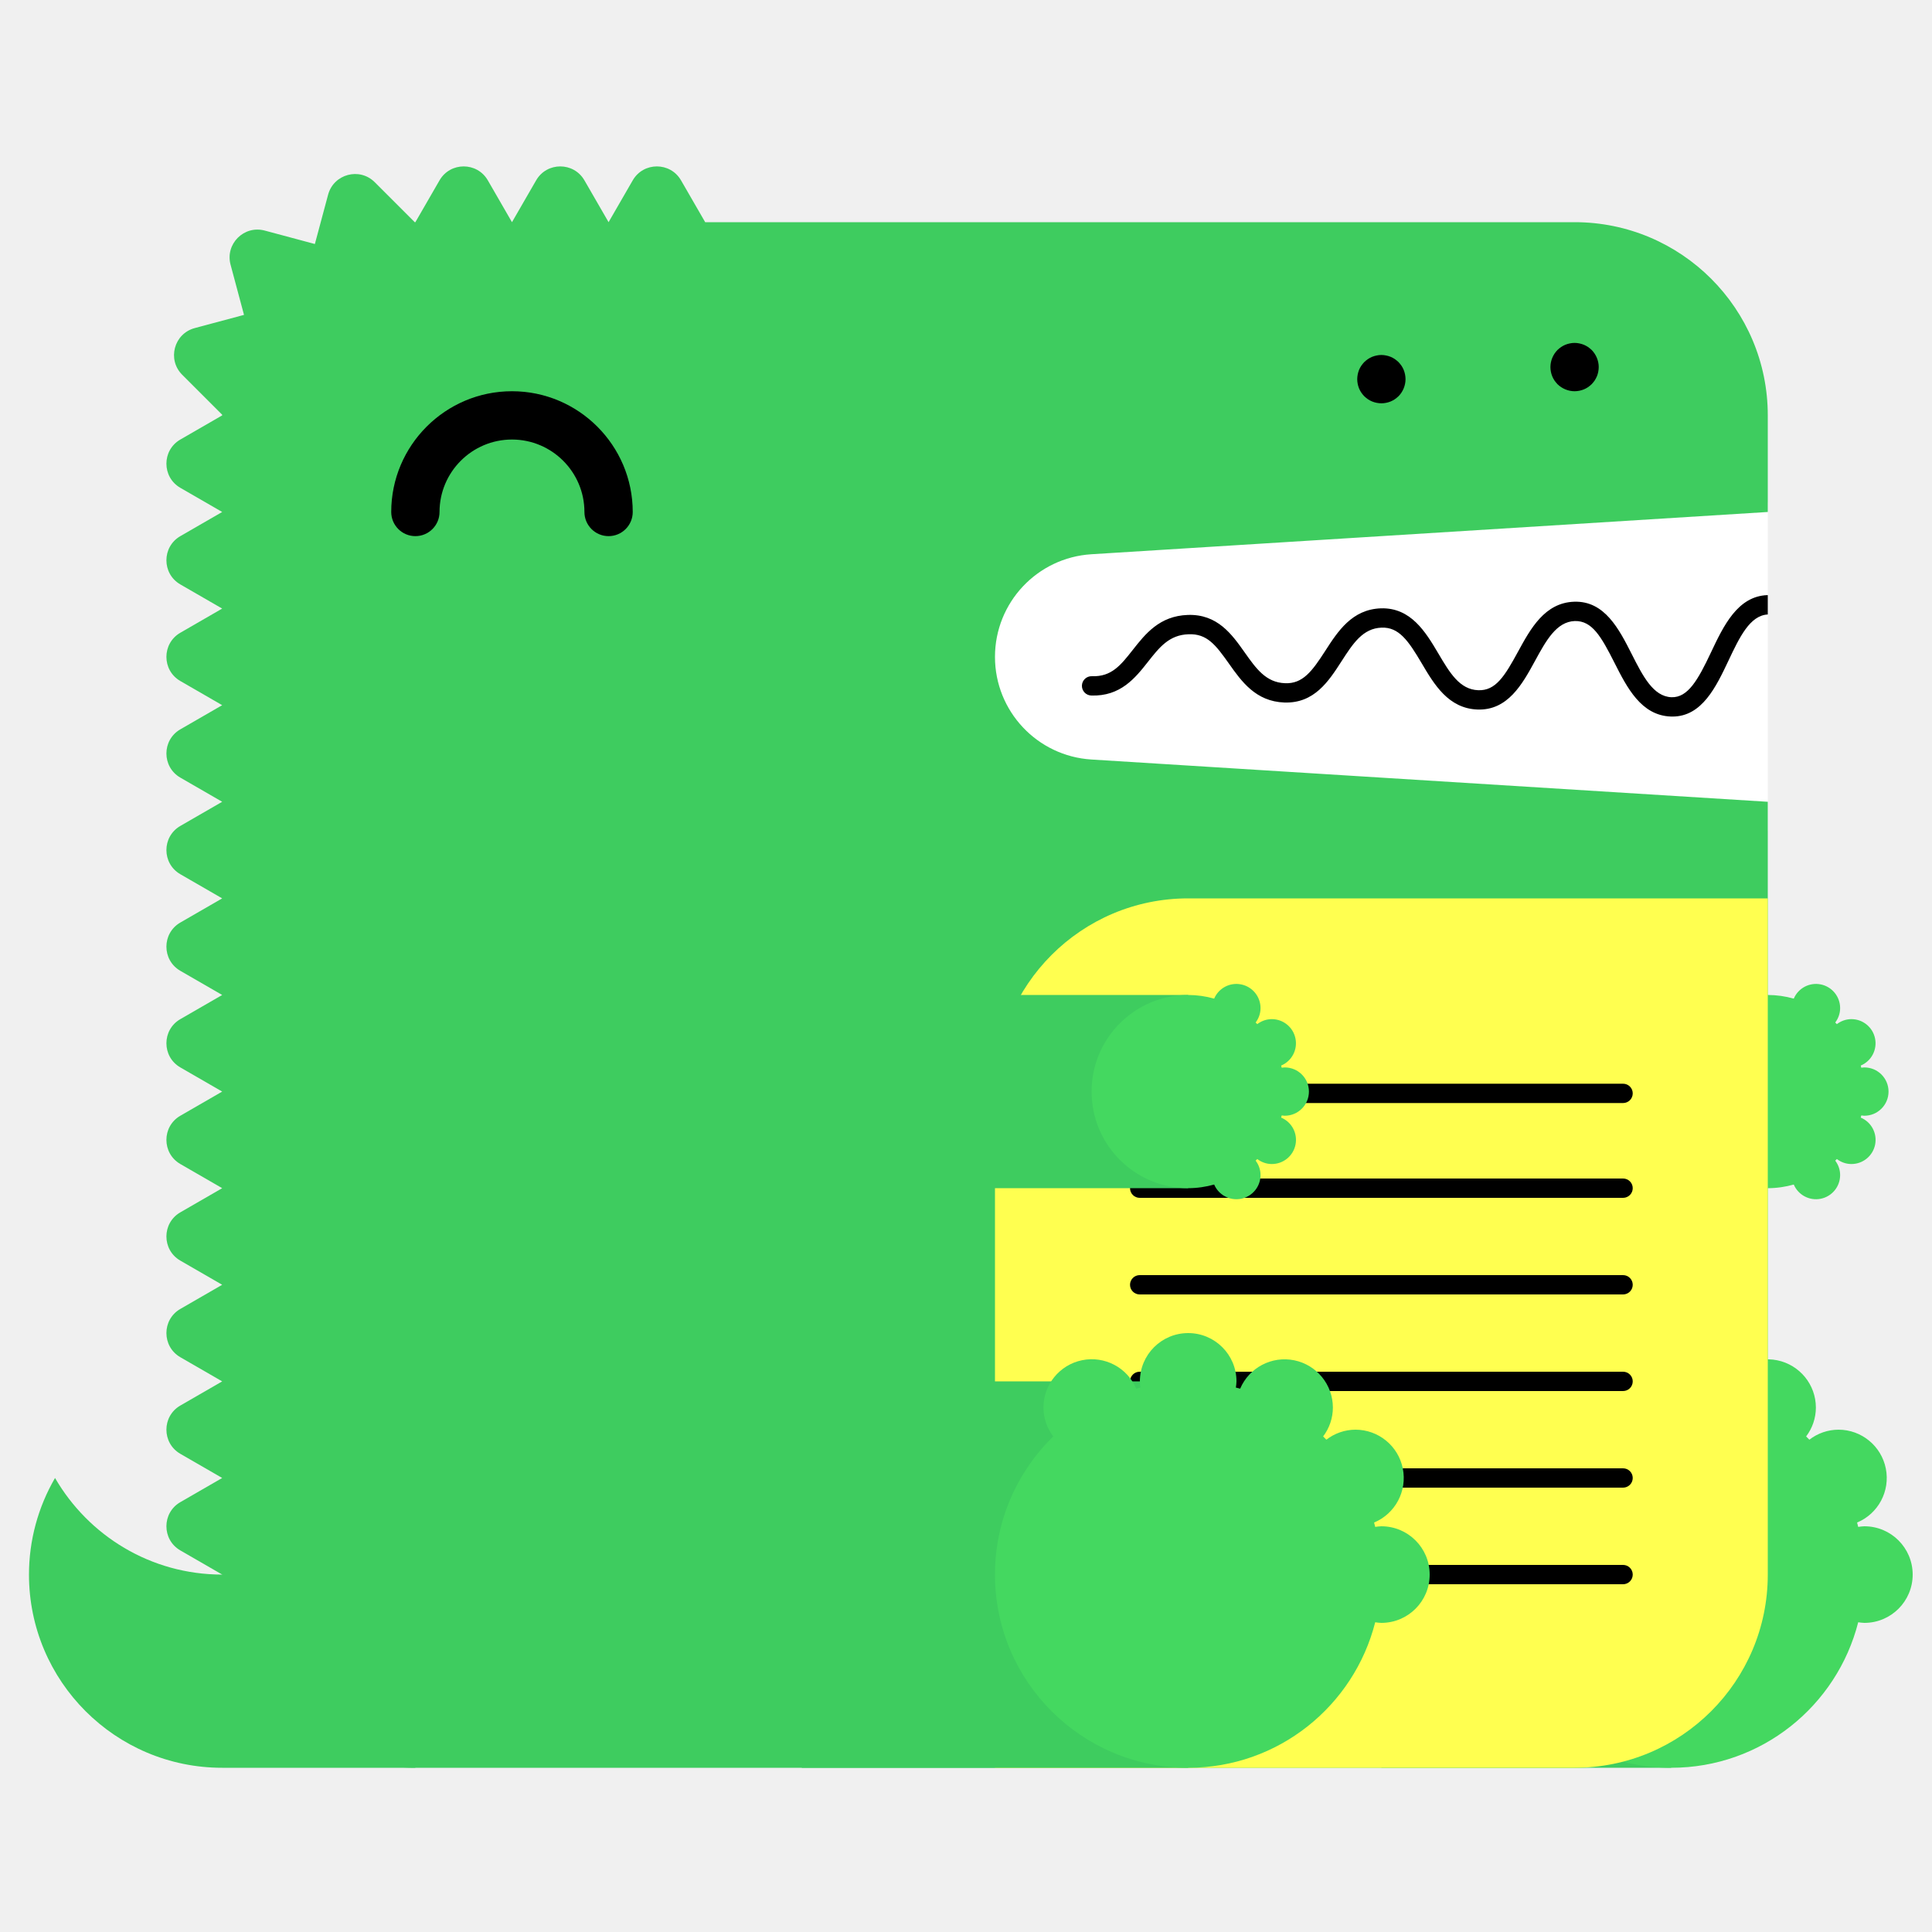
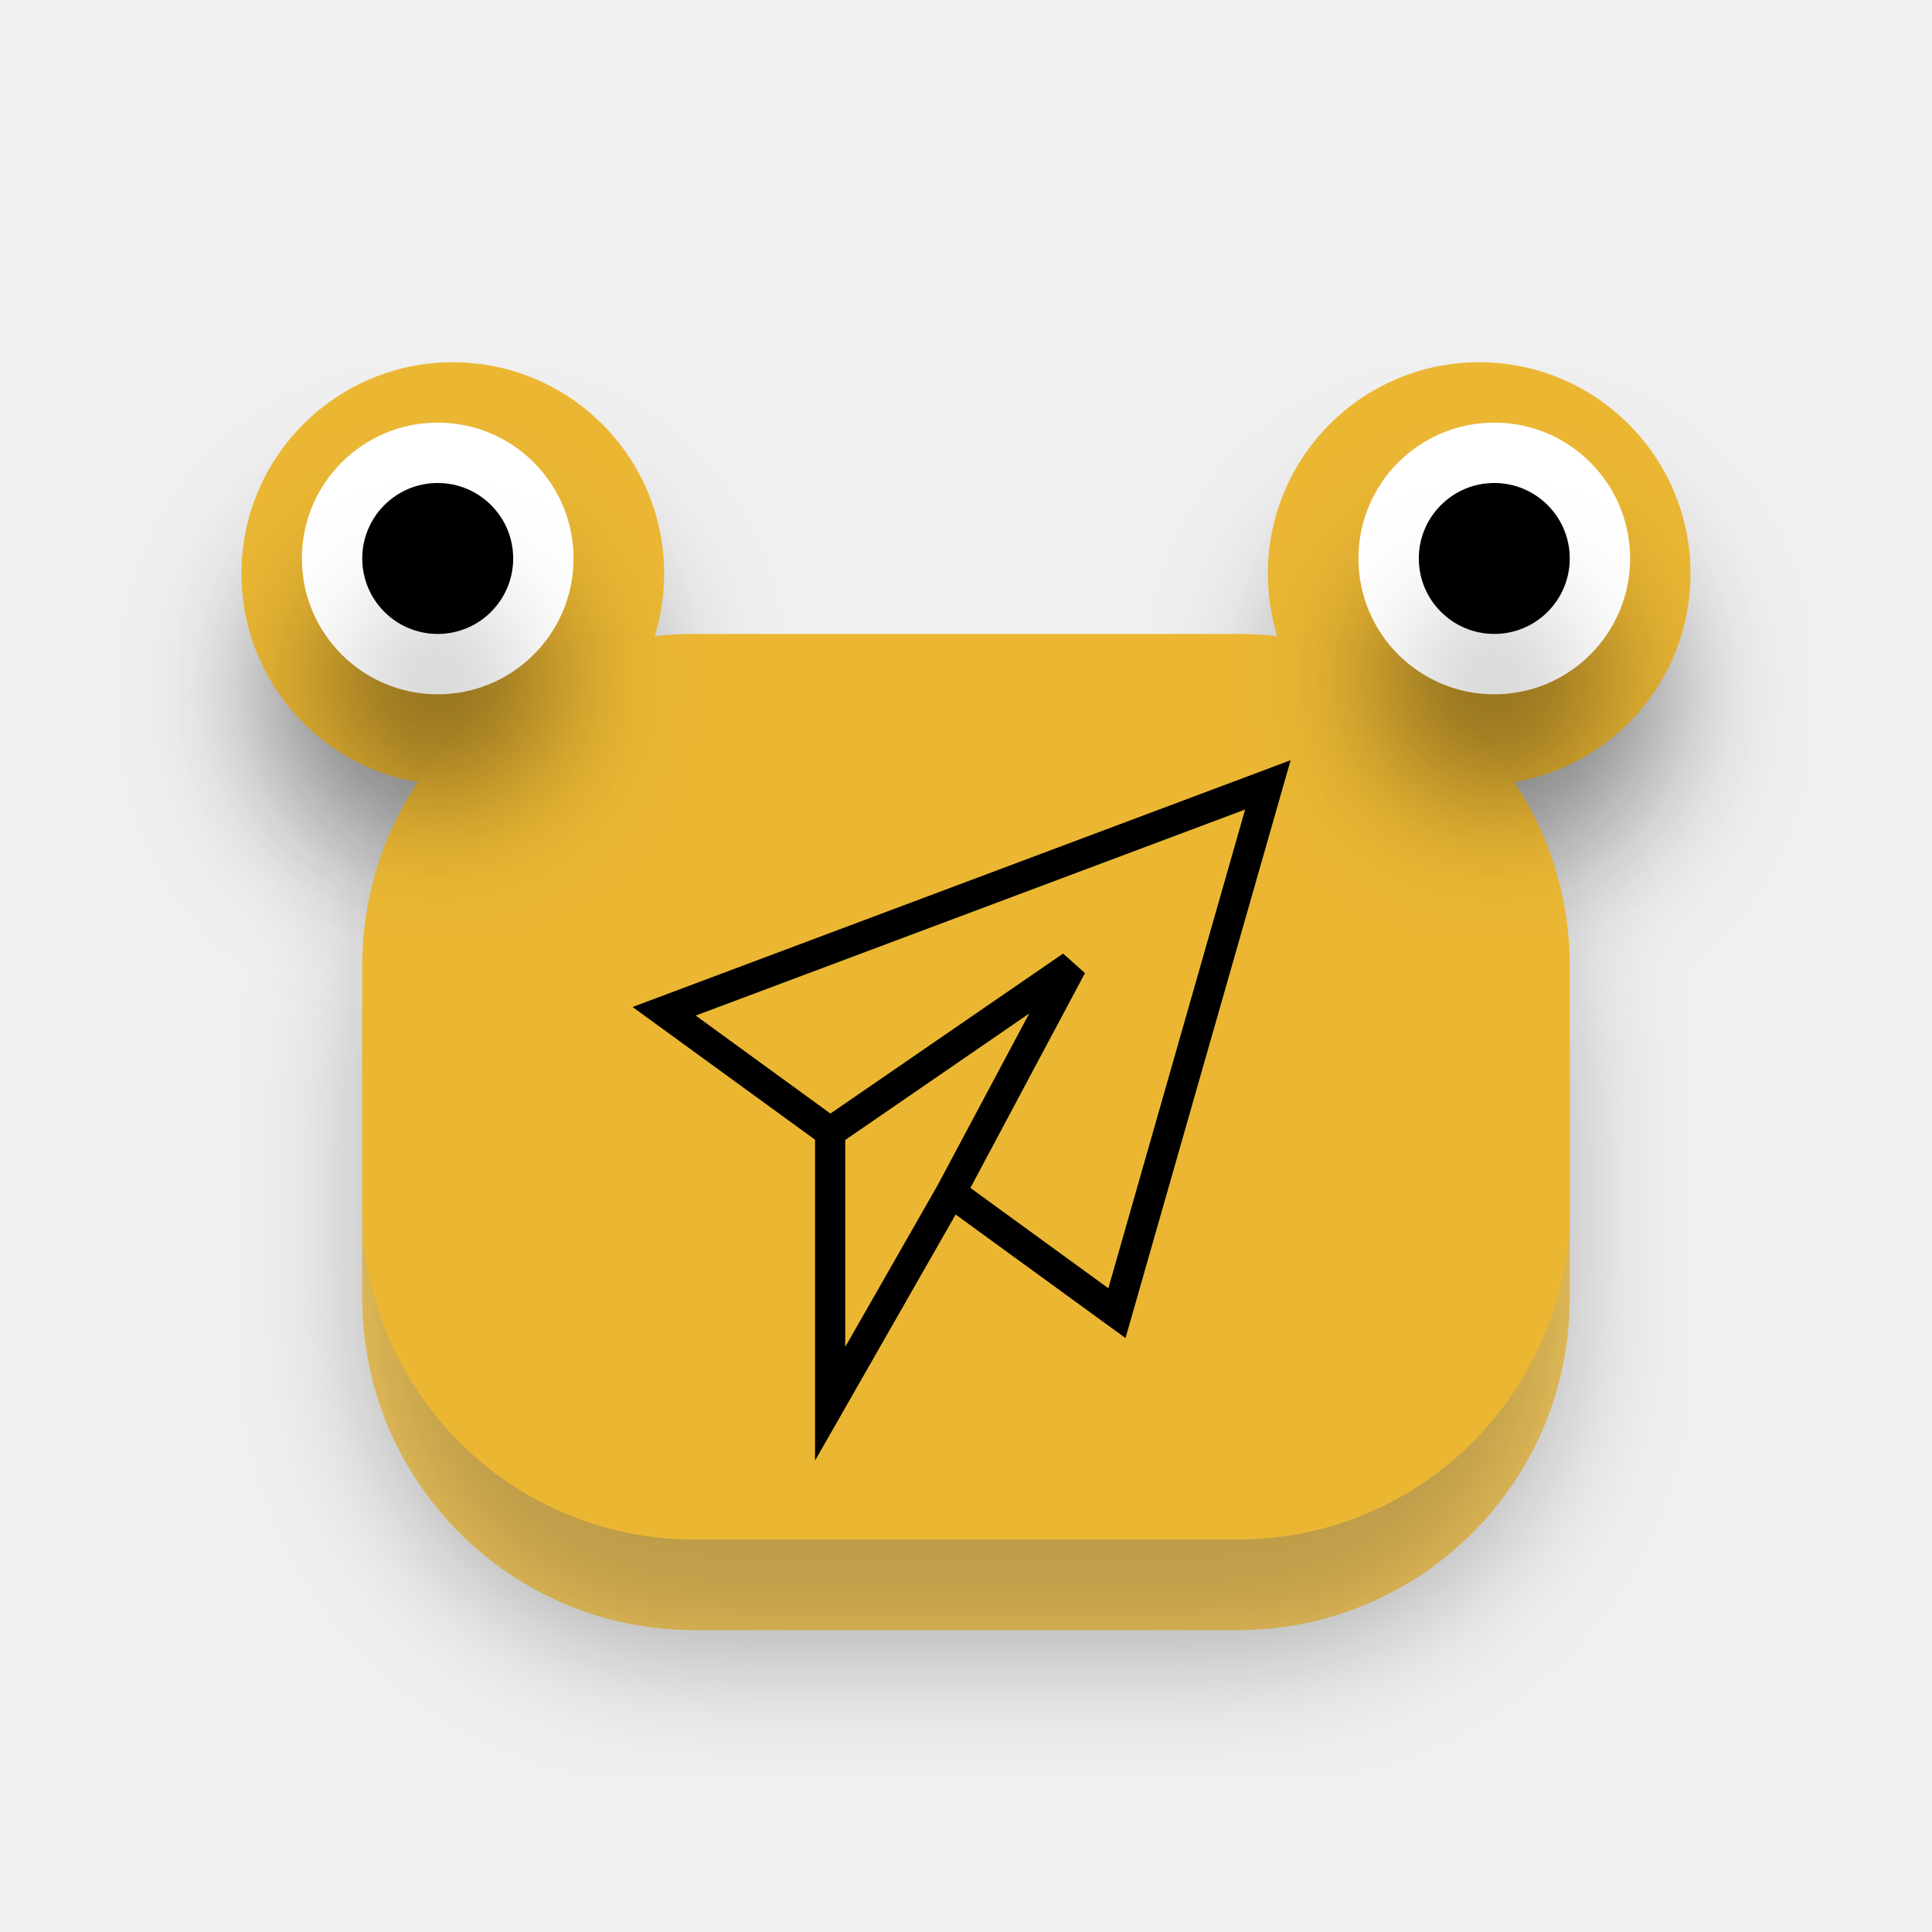
- <svg xmlns="http://www.w3.org/2000/svg" width="200" height="200" viewBox="0 0 200 200">
-   <g fill="none" fill-rule="evenodd">
-     <path fill="#FFF" d="M99 52h84v34H99z" />
-     <path d="M23 163c-7.398 0-13.843-4.027-17.303-10A19.886 19.886 0 0 0 3 163c0 11.046 8.954 20 20 20h20v-20H23z" fill="#3ECC5F" />
-     <path d="M112.98 57.376L183 53V43c0-11.046-8.954-20-20-20H73l-2.5-4.33c-1.112-1.925-3.889-1.925-5 0L63 23l-2.5-4.33c-1.111-1.925-3.889-1.925-5 0L53 23l-2.5-4.33c-1.111-1.925-3.889-1.925-5 0L43 23c-.022 0-.042.003-.065.003l-4.142-4.141c-1.57-1.571-4.252-.853-4.828 1.294l-1.369 5.104-5.192-1.392c-2.148-.575-4.111 1.389-3.535 3.536l1.39 5.193-5.102 1.367c-2.148.576-2.867 3.259-1.296 4.83l4.142 4.142c0 .021-.003.042-.003.064l-4.33 2.5c-1.925 1.111-1.925 3.889 0 5L23 53l-4.33 2.5c-1.925 1.111-1.925 3.889 0 5L23 63l-4.33 2.5c-1.925 1.111-1.925 3.889 0 5L23 73l-4.33 2.5c-1.925 1.111-1.925 3.889 0 5L23 83l-4.33 2.5c-1.925 1.111-1.925 3.889 0 5L23 93l-4.33 2.5c-1.925 1.111-1.925 3.889 0 5L23 103l-4.33 2.5c-1.925 1.111-1.925 3.889 0 5L23 113l-4.33 2.5c-1.925 1.111-1.925 3.889 0 5L23 123l-4.33 2.5c-1.925 1.111-1.925 3.889 0 5L23 133l-4.33 2.5c-1.925 1.111-1.925 3.889 0 5L23 143l-4.33 2.5c-1.925 1.111-1.925 3.889 0 5L23 153l-4.33 2.5c-1.925 1.111-1.925 3.889 0 5L23 163c0 11.046 8.954 20 20 20h120c11.046 0 20-8.954 20-20V83l-70.02-4.376A10.645 10.645 0 0 1 103 68c0-5.621 4.37-10.273 9.98-10.624" fill="#3ECC5F" />
-     <path fill="#3ECC5F" d="M143 183h30v-40h-30z" />
-     <path d="M193 158c-.219 0-.428.037-.639.064-.038-.15-.074-.301-.116-.451A5 5 0 0 0 190.32 148a4.96 4.96 0 0 0-3.016 1.036 26.531 26.531 0 0 0-.335-.336 4.955 4.955 0 0 0 1.011-2.987 5 5 0 0 0-9.599-1.959c-.148-.042-.297-.077-.445-.115.027-.211.064-.42.064-.639a5 5 0 0 0-5-5 5 5 0 0 0-5 5c0 .219.037.428.064.639-.148.038-.297.073-.445.115a4.998 4.998 0 0 0-9.599 1.959c0 1.125.384 2.151 1.011 2.987-3.717 3.632-6.031 8.693-6.031 14.3 0 11.046 8.954 20 20 20 9.339 0 17.16-6.41 19.361-15.064.211.027.42.064.639.064a5 5 0 0 0 5-5 5 5 0 0 0-5-5" fill="#44D860" />
-     <path fill="#3ECC5F" d="M153 123h30v-20h-30z" />
-     <path d="M193 115.5a2.5 2.5 0 1 0 0-5c-.109 0-.214.019-.319.032-.02-.075-.037-.15-.058-.225a2.501 2.501 0 0 0-.963-4.807c-.569 0-1.088.197-1.508.518a6.653 6.653 0 0 0-.168-.168c.314-.417.506-.931.506-1.494a2.5 2.5 0 0 0-4.8-.979A9.987 9.987 0 0 0 183 103c-5.522 0-10 4.478-10 10s4.478 10 10 10c.934 0 1.833-.138 2.69-.377a2.5 2.5 0 0 0 4.8-.979c0-.563-.192-1.077-.506-1.494.057-.055.113-.111.168-.168.42.321.939.518 1.508.518a2.5 2.5 0 0 0 .963-4.807c.021-.074.038-.15.058-.225.105.013.21.032.319.032" fill="#44D860" />
-     <path d="M63 55.5a2.5 2.5 0 0 1-2.5-2.5c0-4.136-3.364-7.5-7.5-7.5s-7.5 3.364-7.5 7.5a2.5 2.5 0 1 1-5 0c0-6.893 5.607-12.5 12.5-12.5S65.5 46.107 65.5 53a2.5 2.5 0 0 1-2.5 2.5" fill="#000" />
-     <path d="M103 183h60c11.046 0 20-8.954 20-20V93h-60c-11.046 0-20 8.954-20 20v70z" fill="#FFFF50" />
-     <path d="M168.02 124h-50.04a1 1 0 1 1 0-2h50.04a1 1 0 1 1 0 2m0 20h-50.04a1 1 0 1 1 0-2h50.04a1 1 0 1 1 0 2m0 20h-50.04a1 1 0 1 1 0-2h50.04a1 1 0 1 1 0 2m0-49.814h-50.04a1 1 0 1 1 0-2h50.04a1 1 0 1 1 0 2m0 19.814h-50.04a1 1 0 1 1 0-2h50.04a1 1 0 1 1 0 2m0 20h-50.04a1 1 0 1 1 0-2h50.04a1 1 0 1 1 0 2M183 61.611c-.012 0-.022-.006-.034-.005-3.09.105-4.552 3.196-5.842 5.923-1.346 2.85-2.387 4.703-4.093 4.647-1.889-.068-2.969-2.202-4.113-4.46-1.314-2.594-2.814-5.536-5.963-5.426-3.046.104-4.513 2.794-5.807 5.167-1.377 2.528-2.314 4.065-4.121 3.994-1.927-.07-2.951-1.805-4.136-3.813-1.321-2.236-2.848-4.75-5.936-4.664-2.994.103-4.465 2.385-5.763 4.4-1.373 2.13-2.335 3.428-4.165 3.351-1.973-.07-2.992-1.51-4.171-3.177-1.324-1.873-2.816-3.993-5.895-3.89-2.928.1-4.399 1.97-5.696 3.618-1.232 1.564-2.194 2.802-4.229 2.724a1 1 0 0 0-.072 2c3.017.101 4.545-1.8 5.872-3.487 1.177-1.496 2.193-2.787 4.193-2.855 1.926-.082 2.829 1.115 4.195 3.045 1.297 1.834 2.769 3.914 5.731 4.021 3.103.104 4.596-2.215 5.918-4.267 1.182-1.834 2.202-3.417 4.15-3.484 1.793-.067 2.769 1.35 4.145 3.681 1.297 2.197 2.766 4.686 5.787 4.796 3.125.108 4.634-2.62 5.949-5.035 1.139-2.088 2.214-4.06 4.119-4.126 1.793-.042 2.728 1.595 4.111 4.33 1.292 2.553 2.757 5.445 5.825 5.556l.169.003c3.064 0 4.518-3.075 5.805-5.794 1.139-2.41 2.217-4.68 4.067-4.773v-2z" fill="#000" />
-     <path fill="#3ECC5F" d="M83 183h40v-40H83z" />
-     <path d="M143 158c-.219 0-.428.037-.639.064-.038-.15-.074-.301-.116-.451A5 5 0 0 0 140.32 148a4.96 4.96 0 0 0-3.016 1.036 26.531 26.531 0 0 0-.335-.336 4.955 4.955 0 0 0 1.011-2.987 5 5 0 0 0-9.599-1.959c-.148-.042-.297-.077-.445-.115.027-.211.064-.42.064-.639a5 5 0 0 0-5-5 5 5 0 0 0-5 5c0 .219.037.428.064.639-.148.038-.297.073-.445.115a4.998 4.998 0 0 0-9.599 1.959c0 1.125.384 2.151 1.011 2.987-3.717 3.632-6.031 8.693-6.031 14.3 0 11.046 8.954 20 20 20 9.339 0 17.16-6.41 19.361-15.064.211.027.42.064.639.064a5 5 0 0 0 5-5 5 5 0 0 0-5-5" fill="#44D860" />
-     <path fill="#3ECC5F" d="M83 123h40v-20H83z" />
-     <path d="M133 115.5a2.5 2.5 0 1 0 0-5c-.109 0-.214.019-.319.032-.02-.075-.037-.15-.058-.225a2.501 2.501 0 0 0-.963-4.807c-.569 0-1.088.197-1.508.518a6.653 6.653 0 0 0-.168-.168c.314-.417.506-.931.506-1.494a2.5 2.5 0 0 0-4.8-.979A9.987 9.987 0 0 0 123 103c-5.522 0-10 4.478-10 10s4.478 10 10 10c.934 0 1.833-.138 2.69-.377a2.5 2.5 0 0 0 4.8-.979c0-.563-.192-1.077-.506-1.494.057-.055.113-.111.168-.168.42.321.939.518 1.508.518a2.5 2.5 0 0 0 .963-4.807c.021-.074.038-.15.058-.225.105.013.21.032.319.032" fill="#44D860" />
-     <path d="M143 41.75c-.16 0-.33-.02-.49-.05a2.52 2.52 0 0 1-.47-.14c-.15-.06-.29-.14-.431-.23-.13-.09-.259-.2-.38-.31-.109-.12-.219-.24-.309-.38s-.17-.28-.231-.43a2.619 2.619 0 0 1-.189-.96c0-.16.02-.33.05-.49.03-.16.08-.31.139-.47.061-.15.141-.29.231-.43.09-.13.2-.26.309-.38.121-.11.25-.22.38-.31.141-.09.281-.17.431-.23.149-.06.31-.11.47-.14.32-.07.65-.07.98 0 .159.03.32.08.47.14.149.06.29.14.43.23.13.09.259.2.38.31.11.12.22.25.31.38.09.14.17.28.23.43.06.16.11.31.14.47.029.16.05.33.05.49 0 .66-.271 1.31-.73 1.77-.121.11-.25.22-.38.31-.14.09-.281.17-.43.23a2.565 2.565 0 0 1-.96.19m20-1.25c-.66 0-1.3-.27-1.771-.73a3.802 3.802 0 0 1-.309-.38c-.09-.14-.17-.28-.231-.43a2.619 2.619 0 0 1-.189-.96c0-.66.27-1.3.729-1.77.121-.11.25-.22.38-.31.141-.09.281-.17.431-.23.149-.06.31-.11.47-.14.32-.07.66-.07.98 0 .159.03.32.08.47.14.149.06.29.14.43.23.13.09.259.2.38.31.459.47.73 1.11.73 1.77 0 .16-.021.33-.05.49-.03.16-.08.32-.14.47-.07.15-.14.29-.23.43-.09.13-.2.26-.31.38-.121.11-.25.22-.38.31-.14.09-.281.17-.43.23a2.565 2.565 0 0 1-.96.19" fill="#000" />
+ <svg xmlns="http://www.w3.org/2000/svg" width="64" height="64" viewBox="0 0 64 64" fill="none">
+   <g filter="url(#filter0_d)">
+     <circle cx="15" cy="19" r="7" fill="#EBB733" />
  </g>
+   <g filter="url(#filter1_d)">
+     <circle cx="49" cy="19" r="7" fill="#EBB733" />
+   </g>
+   <rect x="12" y="24" width="40" height="30" rx="11" fill="#FCD061" />
+   <g filter="url(#filter2_d)">
+     <rect x="12" y="21" width="40" height="30" rx="11" fill="#EBB733" />
+   </g>
+   <g filter="url(#filter3_d)">
+     <circle cx="14.5" cy="18.5" r="4.5" fill="white" />
+   </g>
+   <g filter="url(#filter4_d)">
+     <circle cx="14.5" cy="18.5" r="2.5" fill="black" />
+   </g>
+   <g filter="url(#filter5_d)">
+     <circle cx="49.5" cy="18.5" r="4.5" fill="white" />
+   </g>
+   <g filter="url(#filter6_d)">
+     <circle cx="49.5" cy="18.5" r="2.5" fill="black" />
+   </g>
+   <path d="M27.5 37.5V46.5L31.5 39.5M27.5 37.5L22 33.5L42 26L37 43.5L31.5 39.5M27.5 37.5L35.5 32L31.5 39.5" stroke="black" />
+   <defs>
+     <filter id="filter0_d" x="4" y="12" width="22" height="22" filterUnits="userSpaceOnUse" color-interpolation-filters="sRGB">
+       <feFlood flood-opacity="0" result="BackgroundImageFix" />
+       <feColorMatrix in="SourceAlpha" type="matrix" values="0 0 0 0 0 0 0 0 0 0 0 0 0 0 0 0 0 0 127 0" />
+       <feOffset dy="4" />
+       <feGaussianBlur stdDeviation="2" />
+       <feColorMatrix type="matrix" values="0 0 0 0 0 0 0 0 0 0 0 0 0 0 0 0 0 0 0.25 0" />
+       <feBlend mode="normal" in2="BackgroundImageFix" result="effect1_dropShadow" />
+       <feBlend mode="normal" in="SourceGraphic" in2="effect1_dropShadow" result="shape" />
+     </filter>
+     <filter id="filter1_d" x="38" y="12" width="22" height="22" filterUnits="userSpaceOnUse" color-interpolation-filters="sRGB">
+       <feFlood flood-opacity="0" result="BackgroundImageFix" />
+       <feColorMatrix in="SourceAlpha" type="matrix" values="0 0 0 0 0 0 0 0 0 0 0 0 0 0 0 0 0 0 127 0" />
+       <feOffset dy="4" />
+       <feGaussianBlur stdDeviation="2" />
+       <feColorMatrix type="matrix" values="0 0 0 0 0 0 0 0 0 0 0 0 0 0 0 0 0 0 0.25 0" />
+       <feBlend mode="normal" in2="BackgroundImageFix" result="effect1_dropShadow" />
+       <feBlend mode="normal" in="SourceGraphic" in2="effect1_dropShadow" result="shape" />
+     </filter>
+     <filter id="filter2_d" x="8" y="21" width="48" height="38" filterUnits="userSpaceOnUse" color-interpolation-filters="sRGB">
+       <feFlood flood-opacity="0" result="BackgroundImageFix" />
+       <feColorMatrix in="SourceAlpha" type="matrix" values="0 0 0 0 0 0 0 0 0 0 0 0 0 0 0 0 0 0 127 0" />
+       <feOffset dy="4" />
+       <feGaussianBlur stdDeviation="2" />
+       <feColorMatrix type="matrix" values="0 0 0 0 0 0 0 0 0 0 0 0 0 0 0 0 0 0 0.25 0" />
+       <feBlend mode="normal" in2="BackgroundImageFix" result="effect1_dropShadow" />
+       <feBlend mode="normal" in="SourceGraphic" in2="effect1_dropShadow" result="shape" />
+     </filter>
+     <filter id="filter3_d" x="6" y="14" width="17" height="17" filterUnits="userSpaceOnUse" color-interpolation-filters="sRGB">
+       <feFlood flood-opacity="0" result="BackgroundImageFix" />
+       <feColorMatrix in="SourceAlpha" type="matrix" values="0 0 0 0 0 0 0 0 0 0 0 0 0 0 0 0 0 0 127 0" />
+       <feOffset dy="4" />
+       <feGaussianBlur stdDeviation="2" />
+       <feColorMatrix type="matrix" values="0 0 0 0 0 0 0 0 0 0 0 0 0 0 0 0 0 0 0.25 0" />
+       <feBlend mode="normal" in2="BackgroundImageFix" result="effect1_dropShadow" />
+       <feBlend mode="normal" in="SourceGraphic" in2="effect1_dropShadow" result="shape" />
+     </filter>
+     <filter id="filter4_d" x="8" y="16" width="13" height="13" filterUnits="userSpaceOnUse" color-interpolation-filters="sRGB">
+       <feFlood flood-opacity="0" result="BackgroundImageFix" />
+       <feColorMatrix in="SourceAlpha" type="matrix" values="0 0 0 0 0 0 0 0 0 0 0 0 0 0 0 0 0 0 127 0" />
+       <feOffset dy="4" />
+       <feGaussianBlur stdDeviation="2" />
+       <feColorMatrix type="matrix" values="0 0 0 0 0 0 0 0 0 0 0 0 0 0 0 0 0 0 0.25 0" />
+       <feBlend mode="normal" in2="BackgroundImageFix" result="effect1_dropShadow" />
+       <feBlend mode="normal" in="SourceGraphic" in2="effect1_dropShadow" result="shape" />
+     </filter>
+     <filter id="filter5_d" x="41" y="14" width="17" height="17" filterUnits="userSpaceOnUse" color-interpolation-filters="sRGB">
+       <feFlood flood-opacity="0" result="BackgroundImageFix" />
+       <feColorMatrix in="SourceAlpha" type="matrix" values="0 0 0 0 0 0 0 0 0 0 0 0 0 0 0 0 0 0 127 0" />
+       <feOffset dy="4" />
+       <feGaussianBlur stdDeviation="2" />
+       <feColorMatrix type="matrix" values="0 0 0 0 0 0 0 0 0 0 0 0 0 0 0 0 0 0 0.25 0" />
+       <feBlend mode="normal" in2="BackgroundImageFix" result="effect1_dropShadow" />
+       <feBlend mode="normal" in="SourceGraphic" in2="effect1_dropShadow" result="shape" />
+     </filter>
+     <filter id="filter6_d" x="43" y="16" width="13" height="13" filterUnits="userSpaceOnUse" color-interpolation-filters="sRGB">
+       <feFlood flood-opacity="0" result="BackgroundImageFix" />
+       <feColorMatrix in="SourceAlpha" type="matrix" values="0 0 0 0 0 0 0 0 0 0 0 0 0 0 0 0 0 0 127 0" />
+       <feOffset dy="4" />
+       <feGaussianBlur stdDeviation="2" />
+       <feColorMatrix type="matrix" values="0 0 0 0 0 0 0 0 0 0 0 0 0 0 0 0 0 0 0.25 0" />
+       <feBlend mode="normal" in2="BackgroundImageFix" result="effect1_dropShadow" />
+       <feBlend mode="normal" in="SourceGraphic" in2="effect1_dropShadow" result="shape" />
+     </filter>
+   </defs>
</svg>
